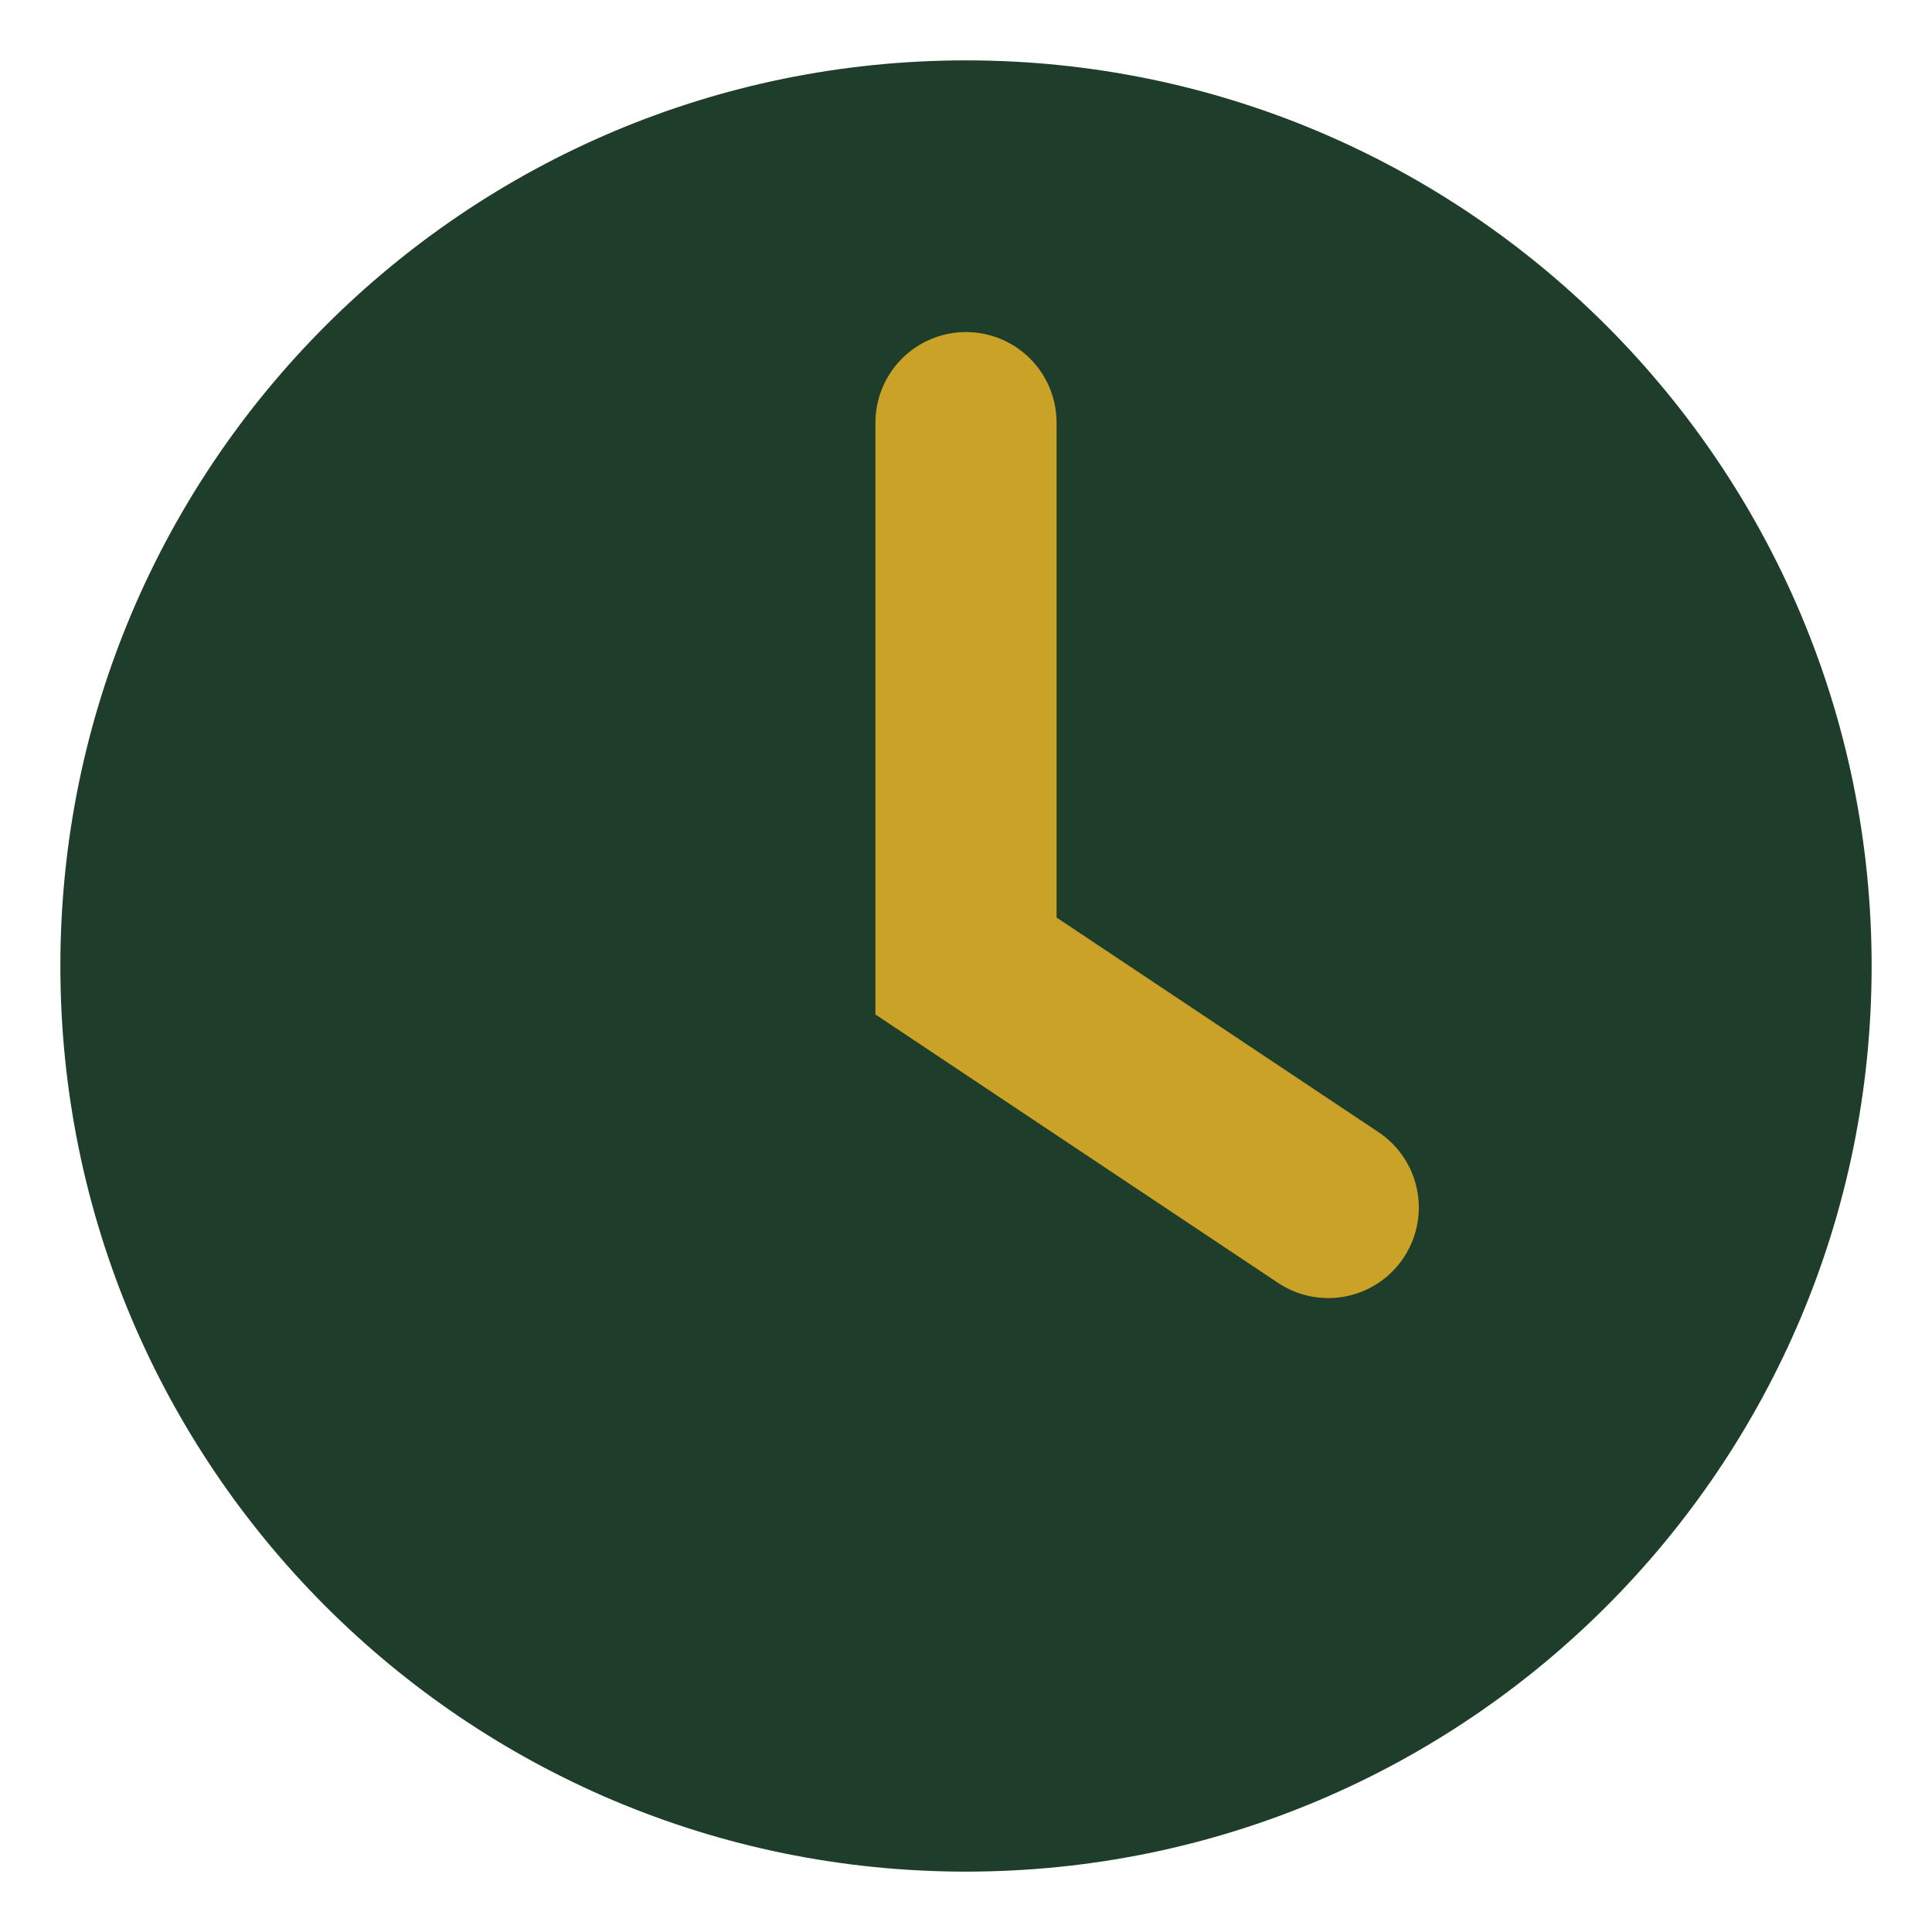
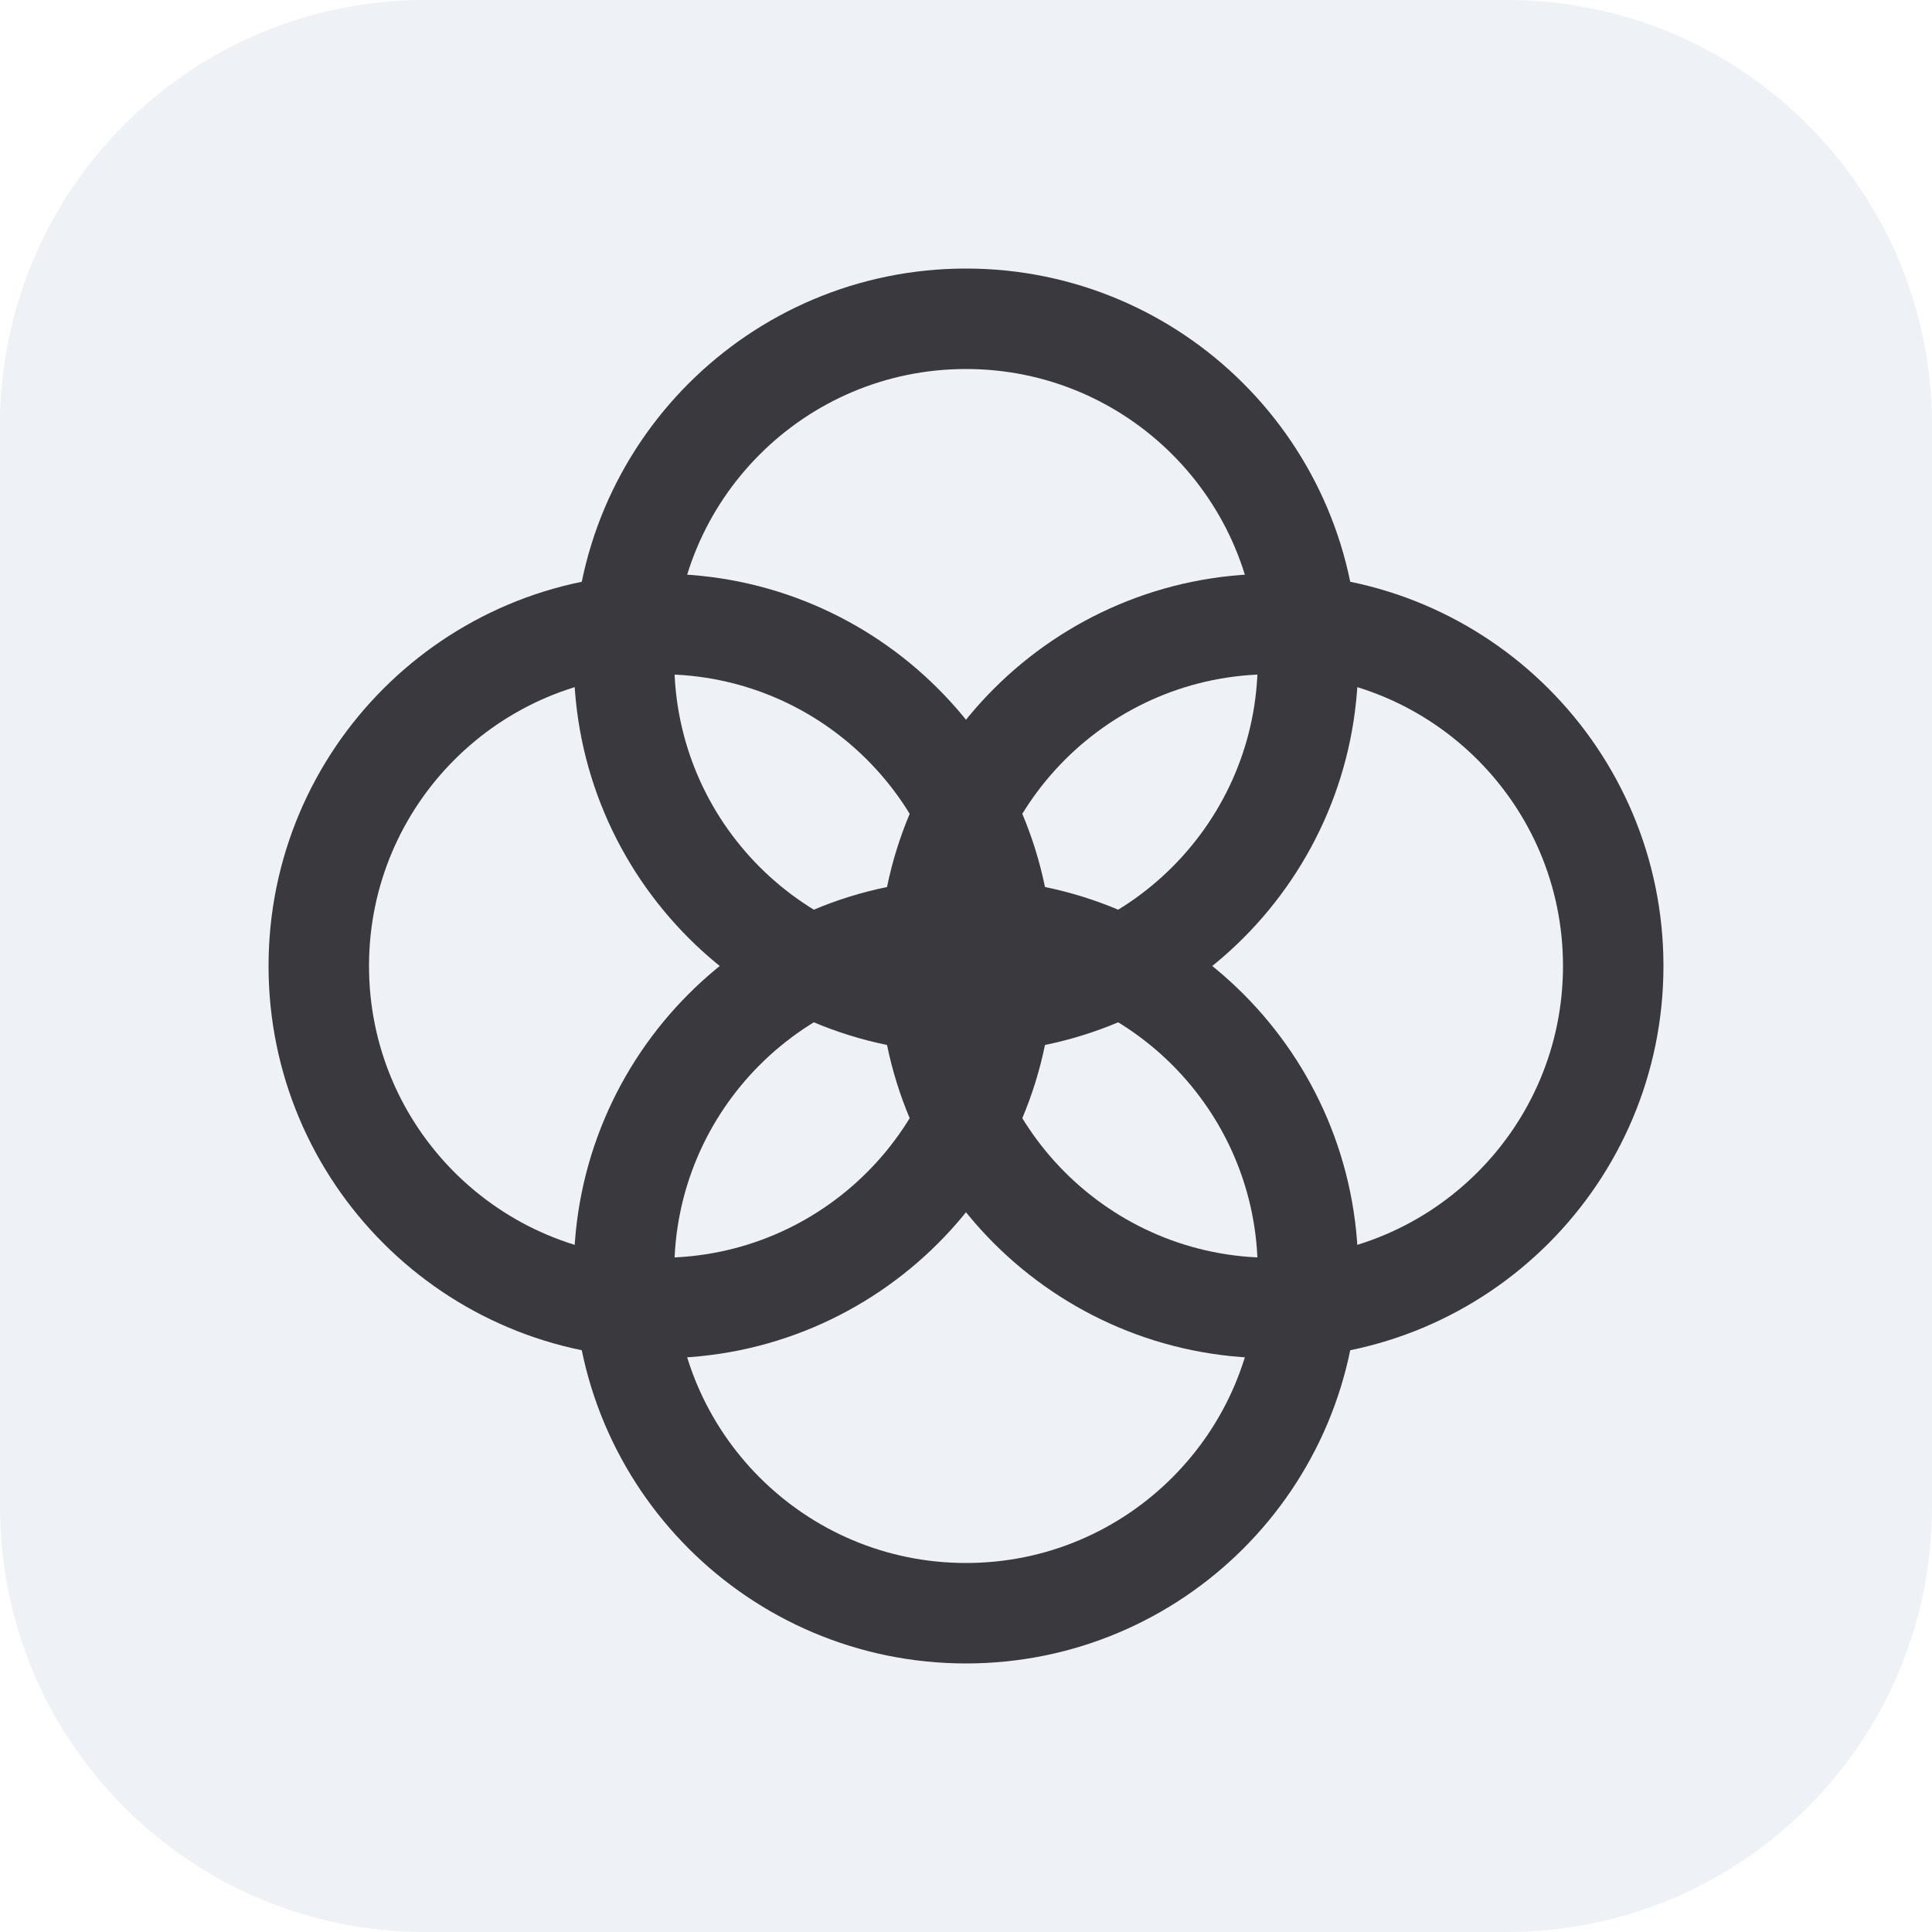
- <svg xmlns="http://www.w3.org/2000/svg" viewBox="0 0 32 32">
-   <circle cx="16" cy="16" r="15" fill="#1f3d2b" />
-   <path d="M16 7v9l6 4" stroke="#c9a227" stroke-width="3" stroke-linecap="round" fill="none" />
+ <svg xmlns="http://www.w3.org/2000/svg" viewBox="0 0 400 400">
+   <rect width="400" height="400" rx="88" fill="#eef1f5" />
+   <g fill="none" stroke="#3a3a3e" stroke-width="26" transform="translate(40 40) scale(.8)">
+     <circle cx="200" cy="121" r="88.5" />
+     <circle cx="121" cy="200" r="88.5" />
+     <circle cx="279" cy="200" r="88.5" />
+     <circle cx="200" cy="279" r="88.5" />
+   </g>
</svg>
